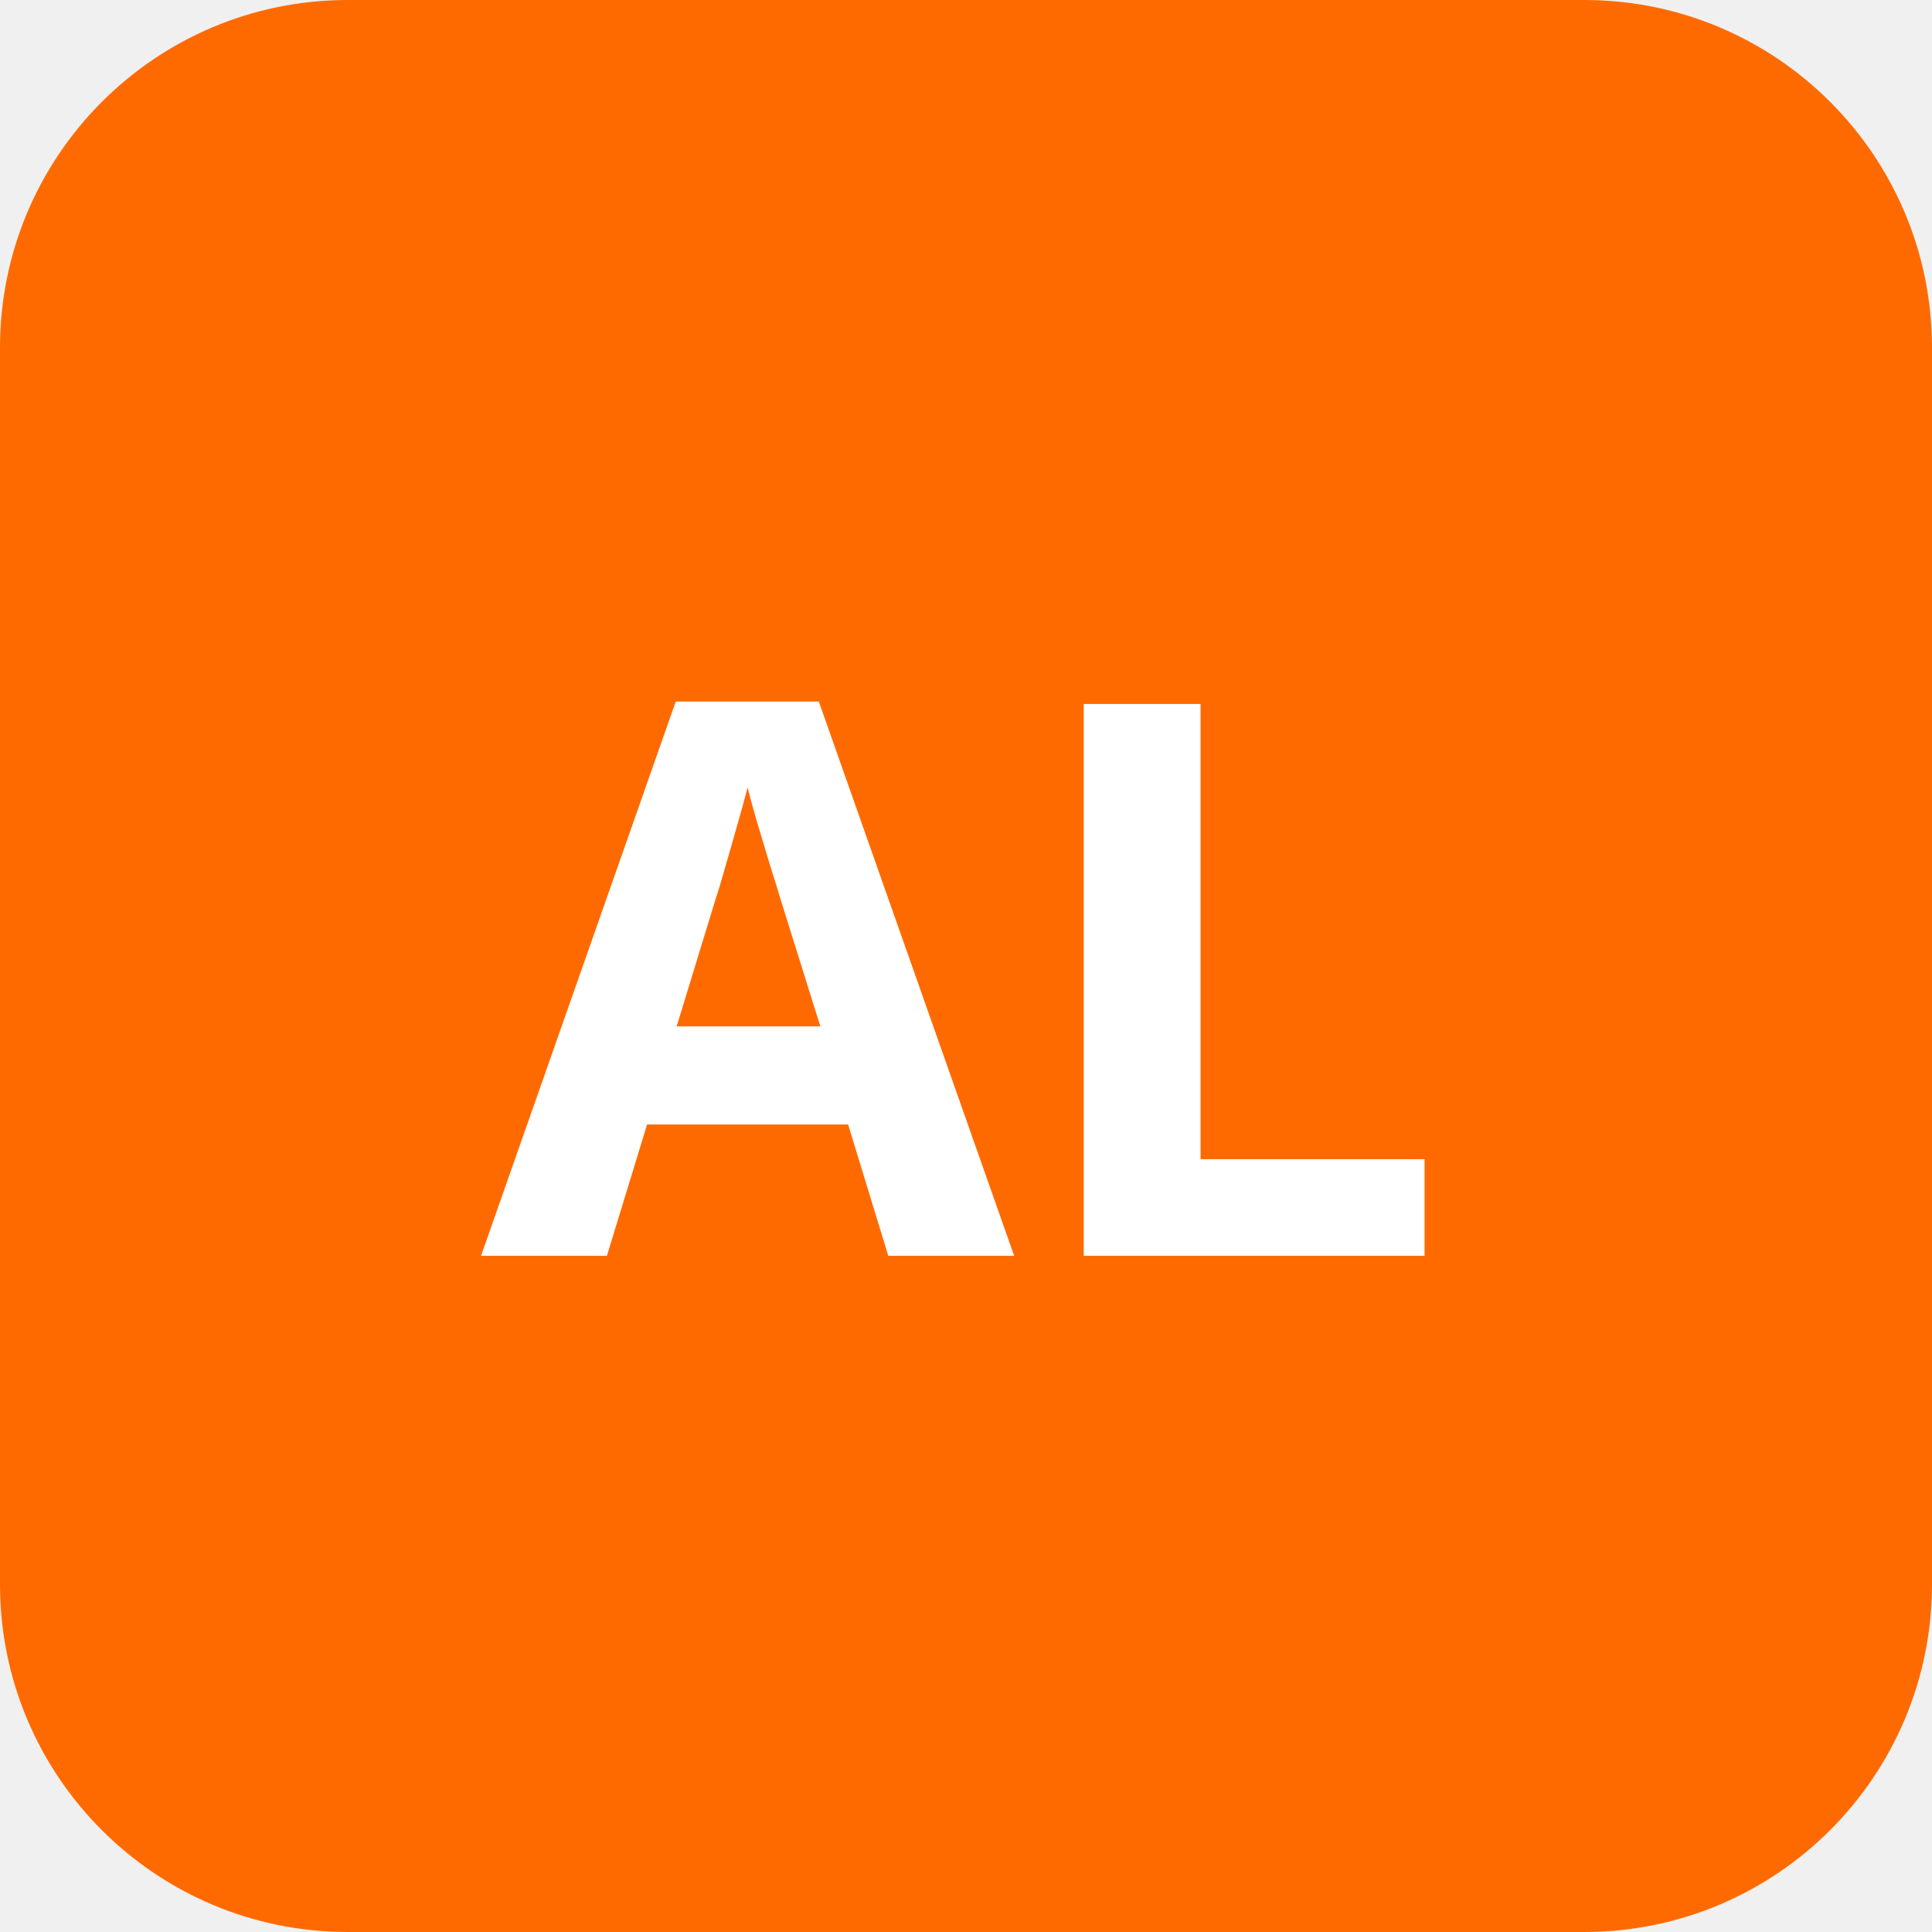
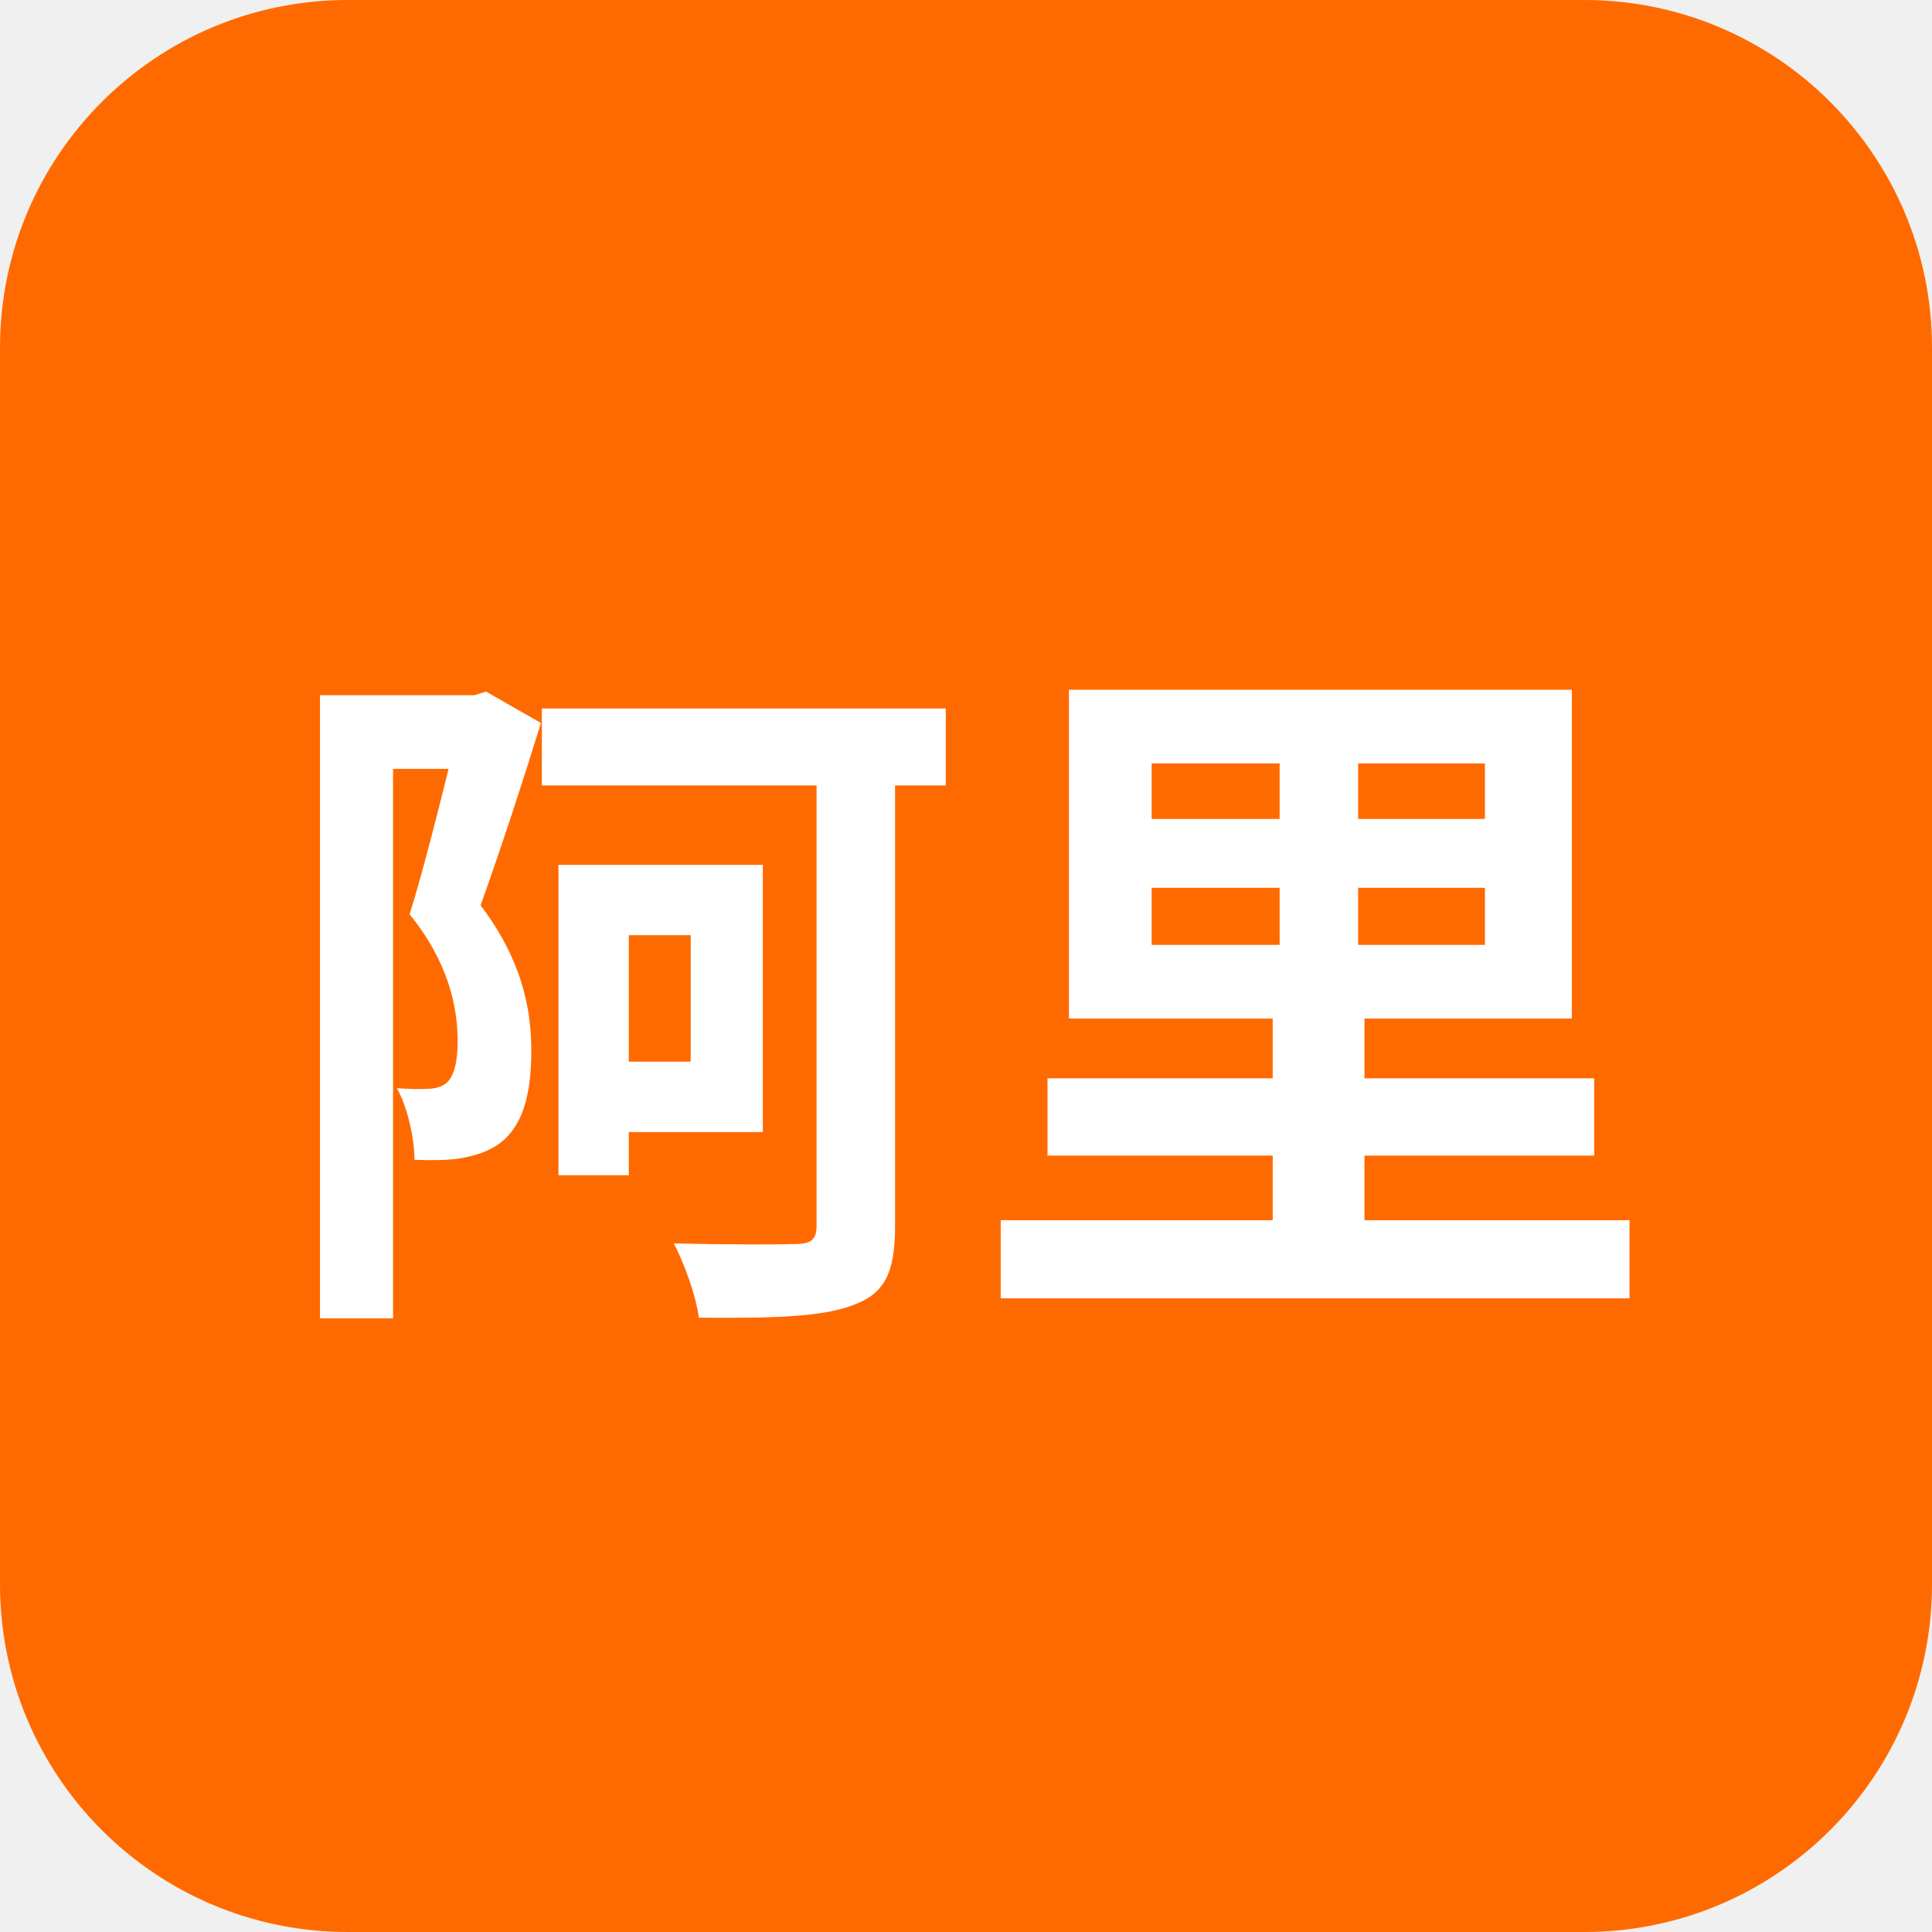
<svg xmlns="http://www.w3.org/2000/svg" viewBox="0 0 100 100">
  <rect width="100" height="100" rx="18" fill="#ff6a00" />
-   <text x="50" y="65" font-family="system-ui" font-size="40" font-weight="700" fill="white" text-anchor="middle">AL</text>
+   <text x="50" y="65" font-family="system-ui" font-size="36" font-weight="700" fill="white" text-anchor="middle">阿里</text>
</svg>
